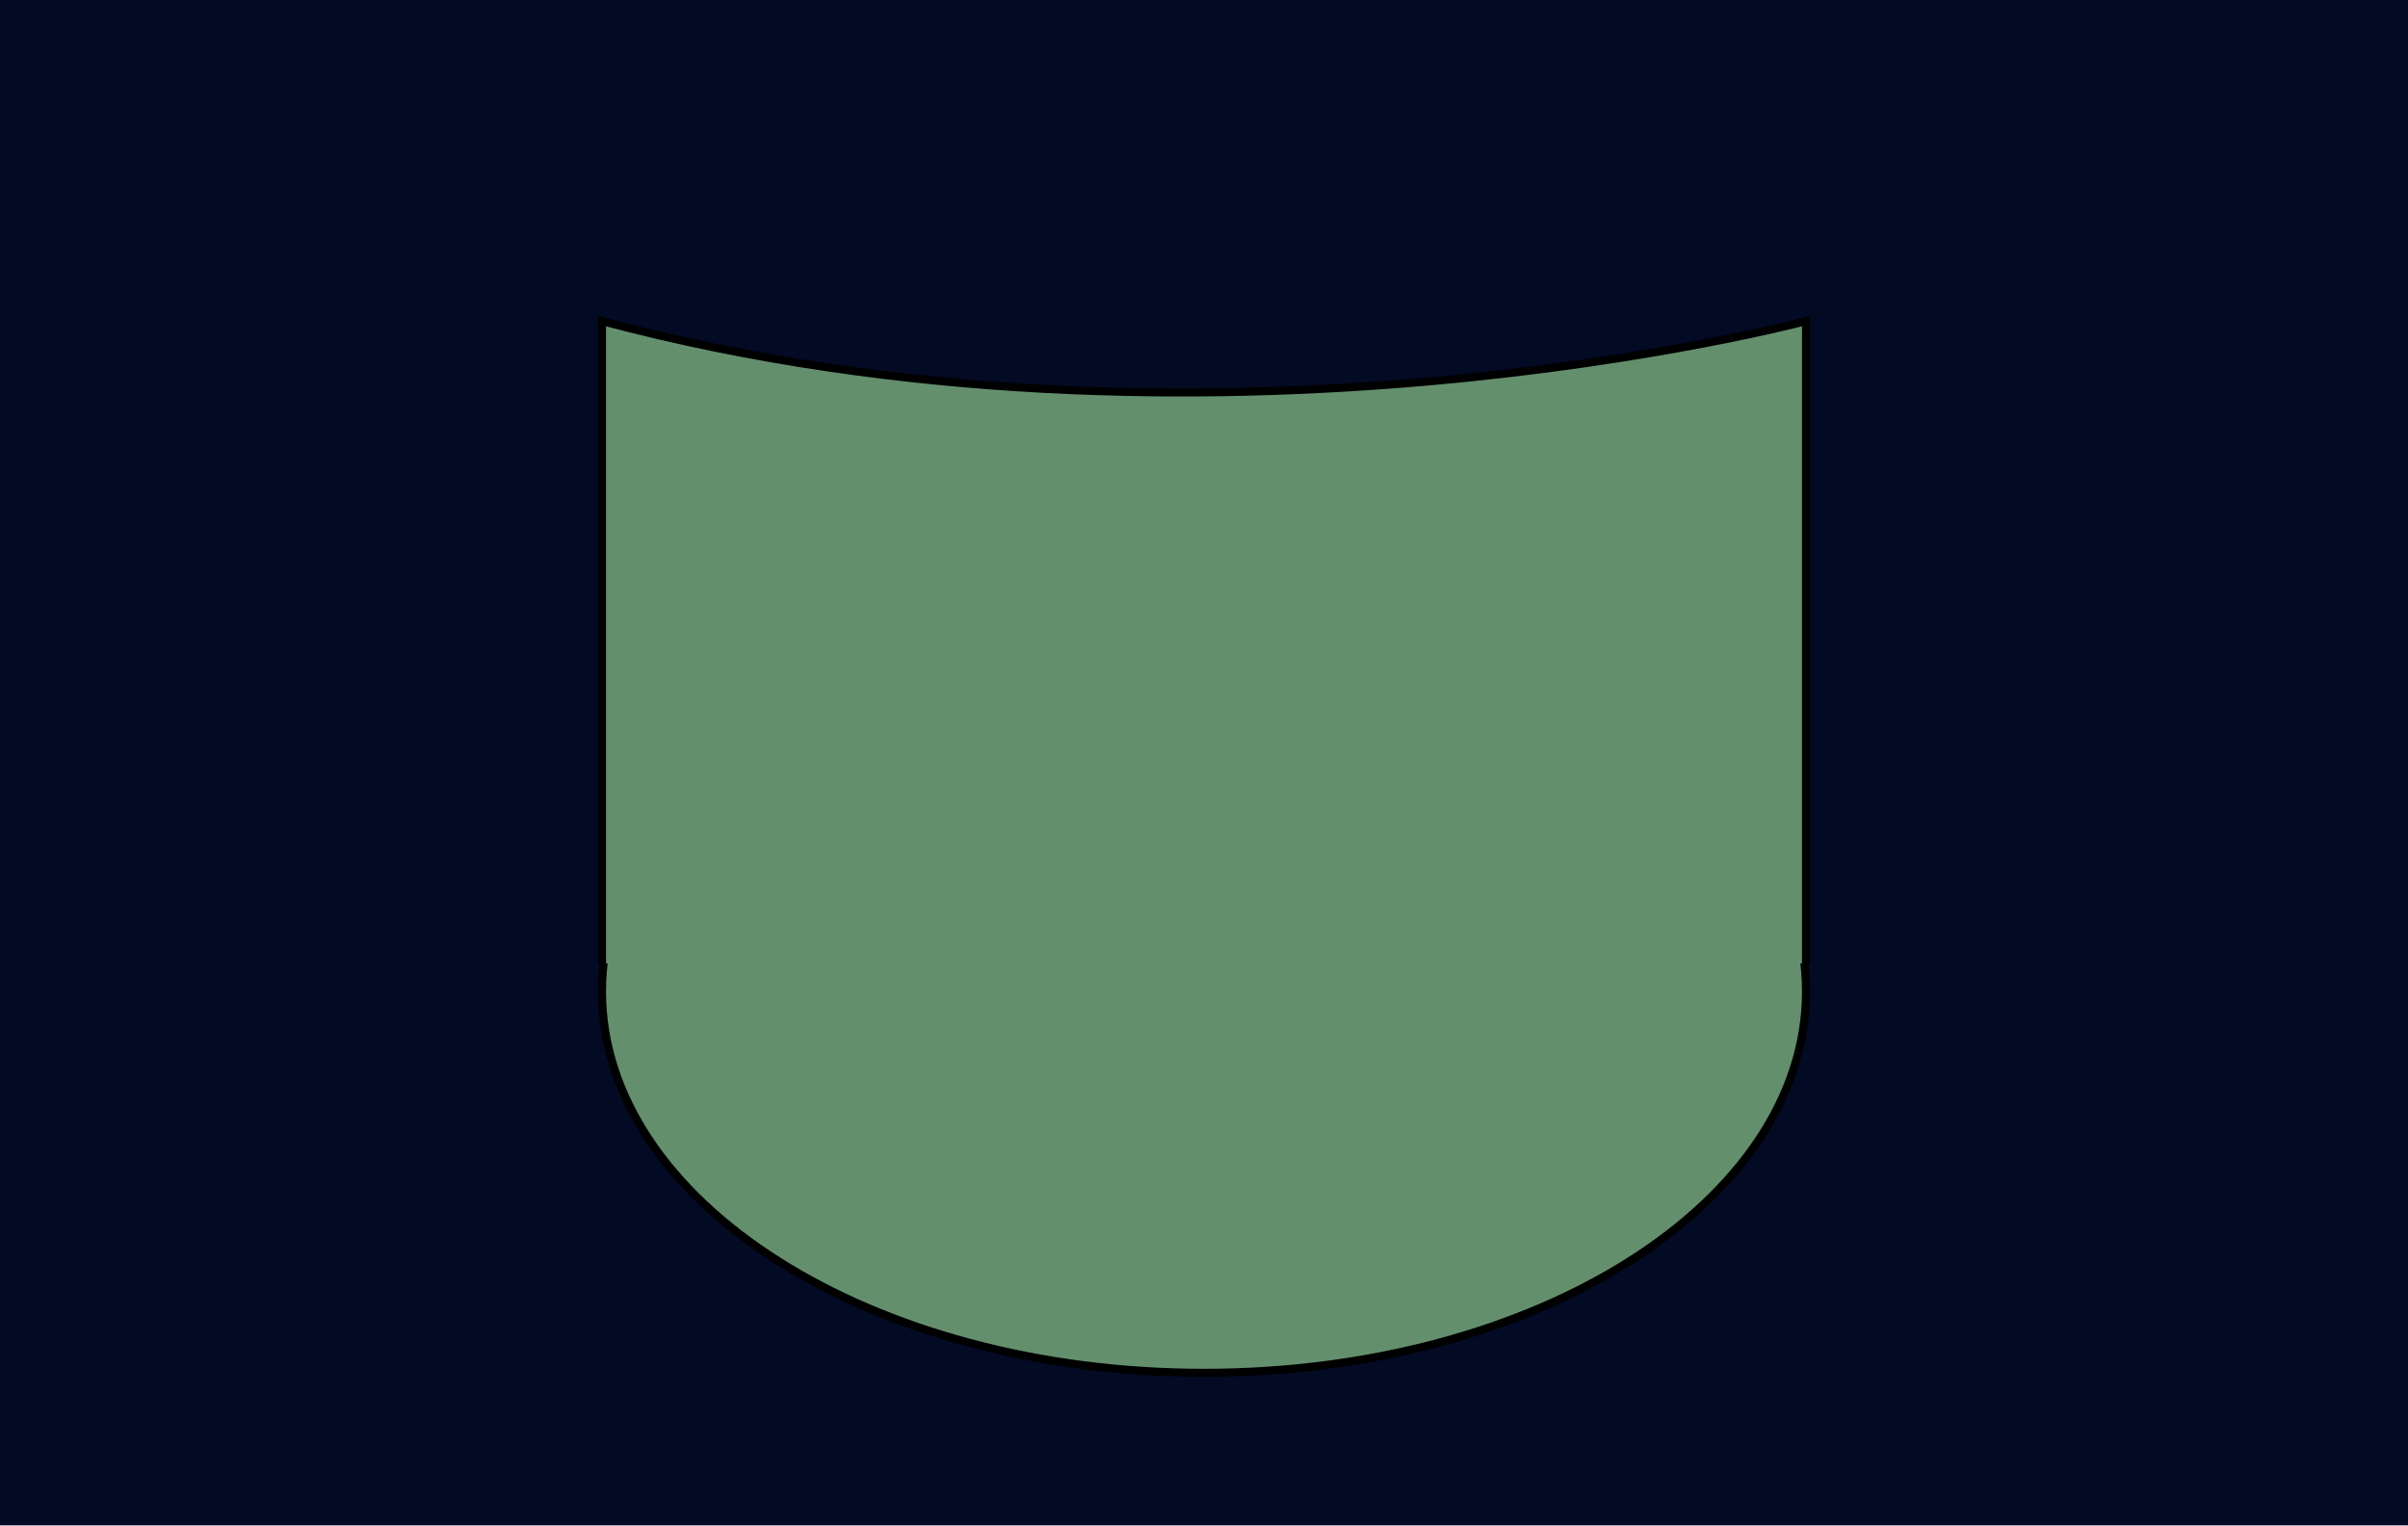
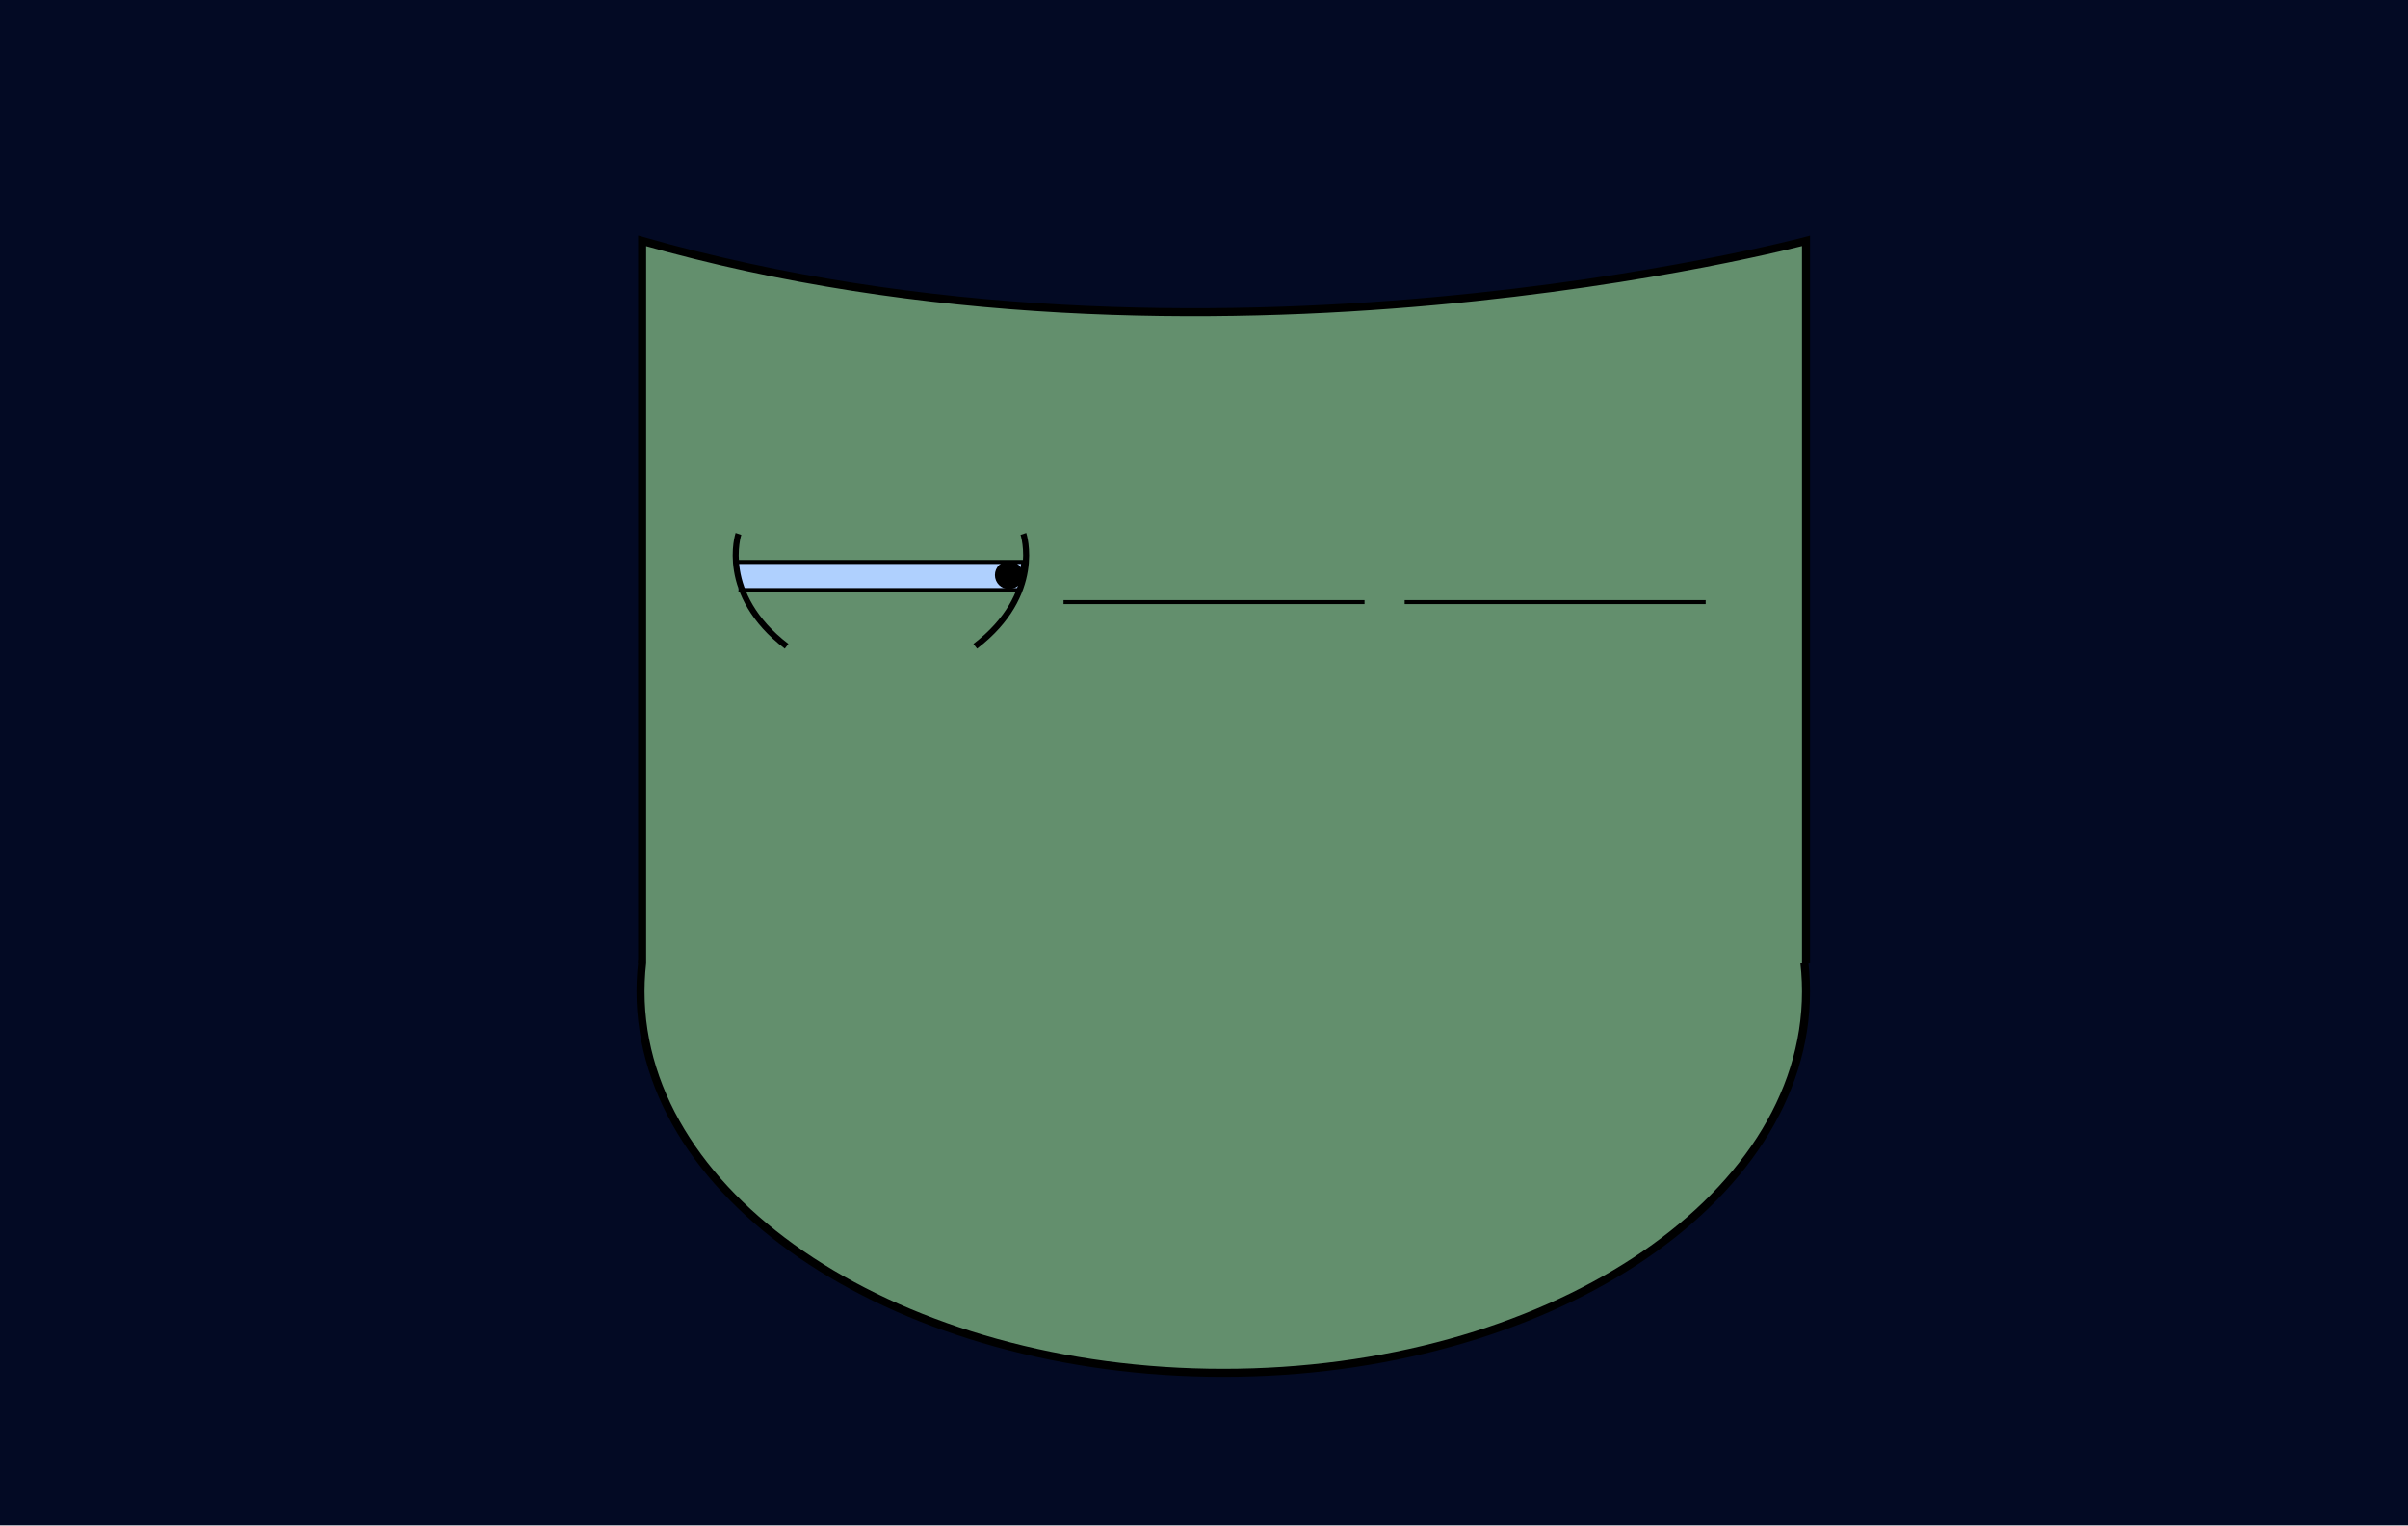
<svg xmlns="http://www.w3.org/2000/svg" height="400" viewBox="0 0 600 380" preserveAspectRatio="xMinYMin meet">
  <rect width="100%" height="100%" fill="#030a24" />
-   <ellipse rx="25%" ry="25%" cx="50%" cy="65%" fill="#638F6D" stroke="black" stroke-width="2" />
-   <path d="M 450 240      c 0 0, 0 0, 0 -160      c 0 0, -150 40, -300 0      c 0 0 , 0 0, 0 160      " stroke="black" stroke-width="2" fill="#638F6D" />
+   <g>
+     <ellipse rx="24.2%" ry="25%" cx="50.8%" cy="65%" fill="#638F6D" stroke="black" stroke-width="2" />
+     <path d="M 450 240       c 0 0, 0 0, 0 -180       c 0 0, -150 40, -290 0       c 0 0 , 0 0, 0 180       " stroke="black" stroke-width="2" fill="#638F6D" />
+   </g>
+   <g>
+     <path d="M 184 140       c 0 0, 0 0, 71 0       c 0 0, 0 0, -1 7       c 0 0, 0 0, -70 0       x        " stroke="black" fill="#AFD0FE" />
+     <path d="M 255 133       c 0 0, 5 15, -12 28        " stroke="black" stroke-width="1.5" fill="none" />
+     <path d="M 184 133       c 0 0, -5 15, 12 28        " stroke="black" stroke-width="1.5" fill="none" />
+     <circle r="3.5" cx="41.9%" cy="37.7%" fill="black" />
+     <path d="M 265 150       c 0 0, 0 0, 75 0        " stroke="black" />
+     <path d="M 350 150       c 0 0, 0 0, 75 0        " stroke="black" />
+   </g>
</svg>
